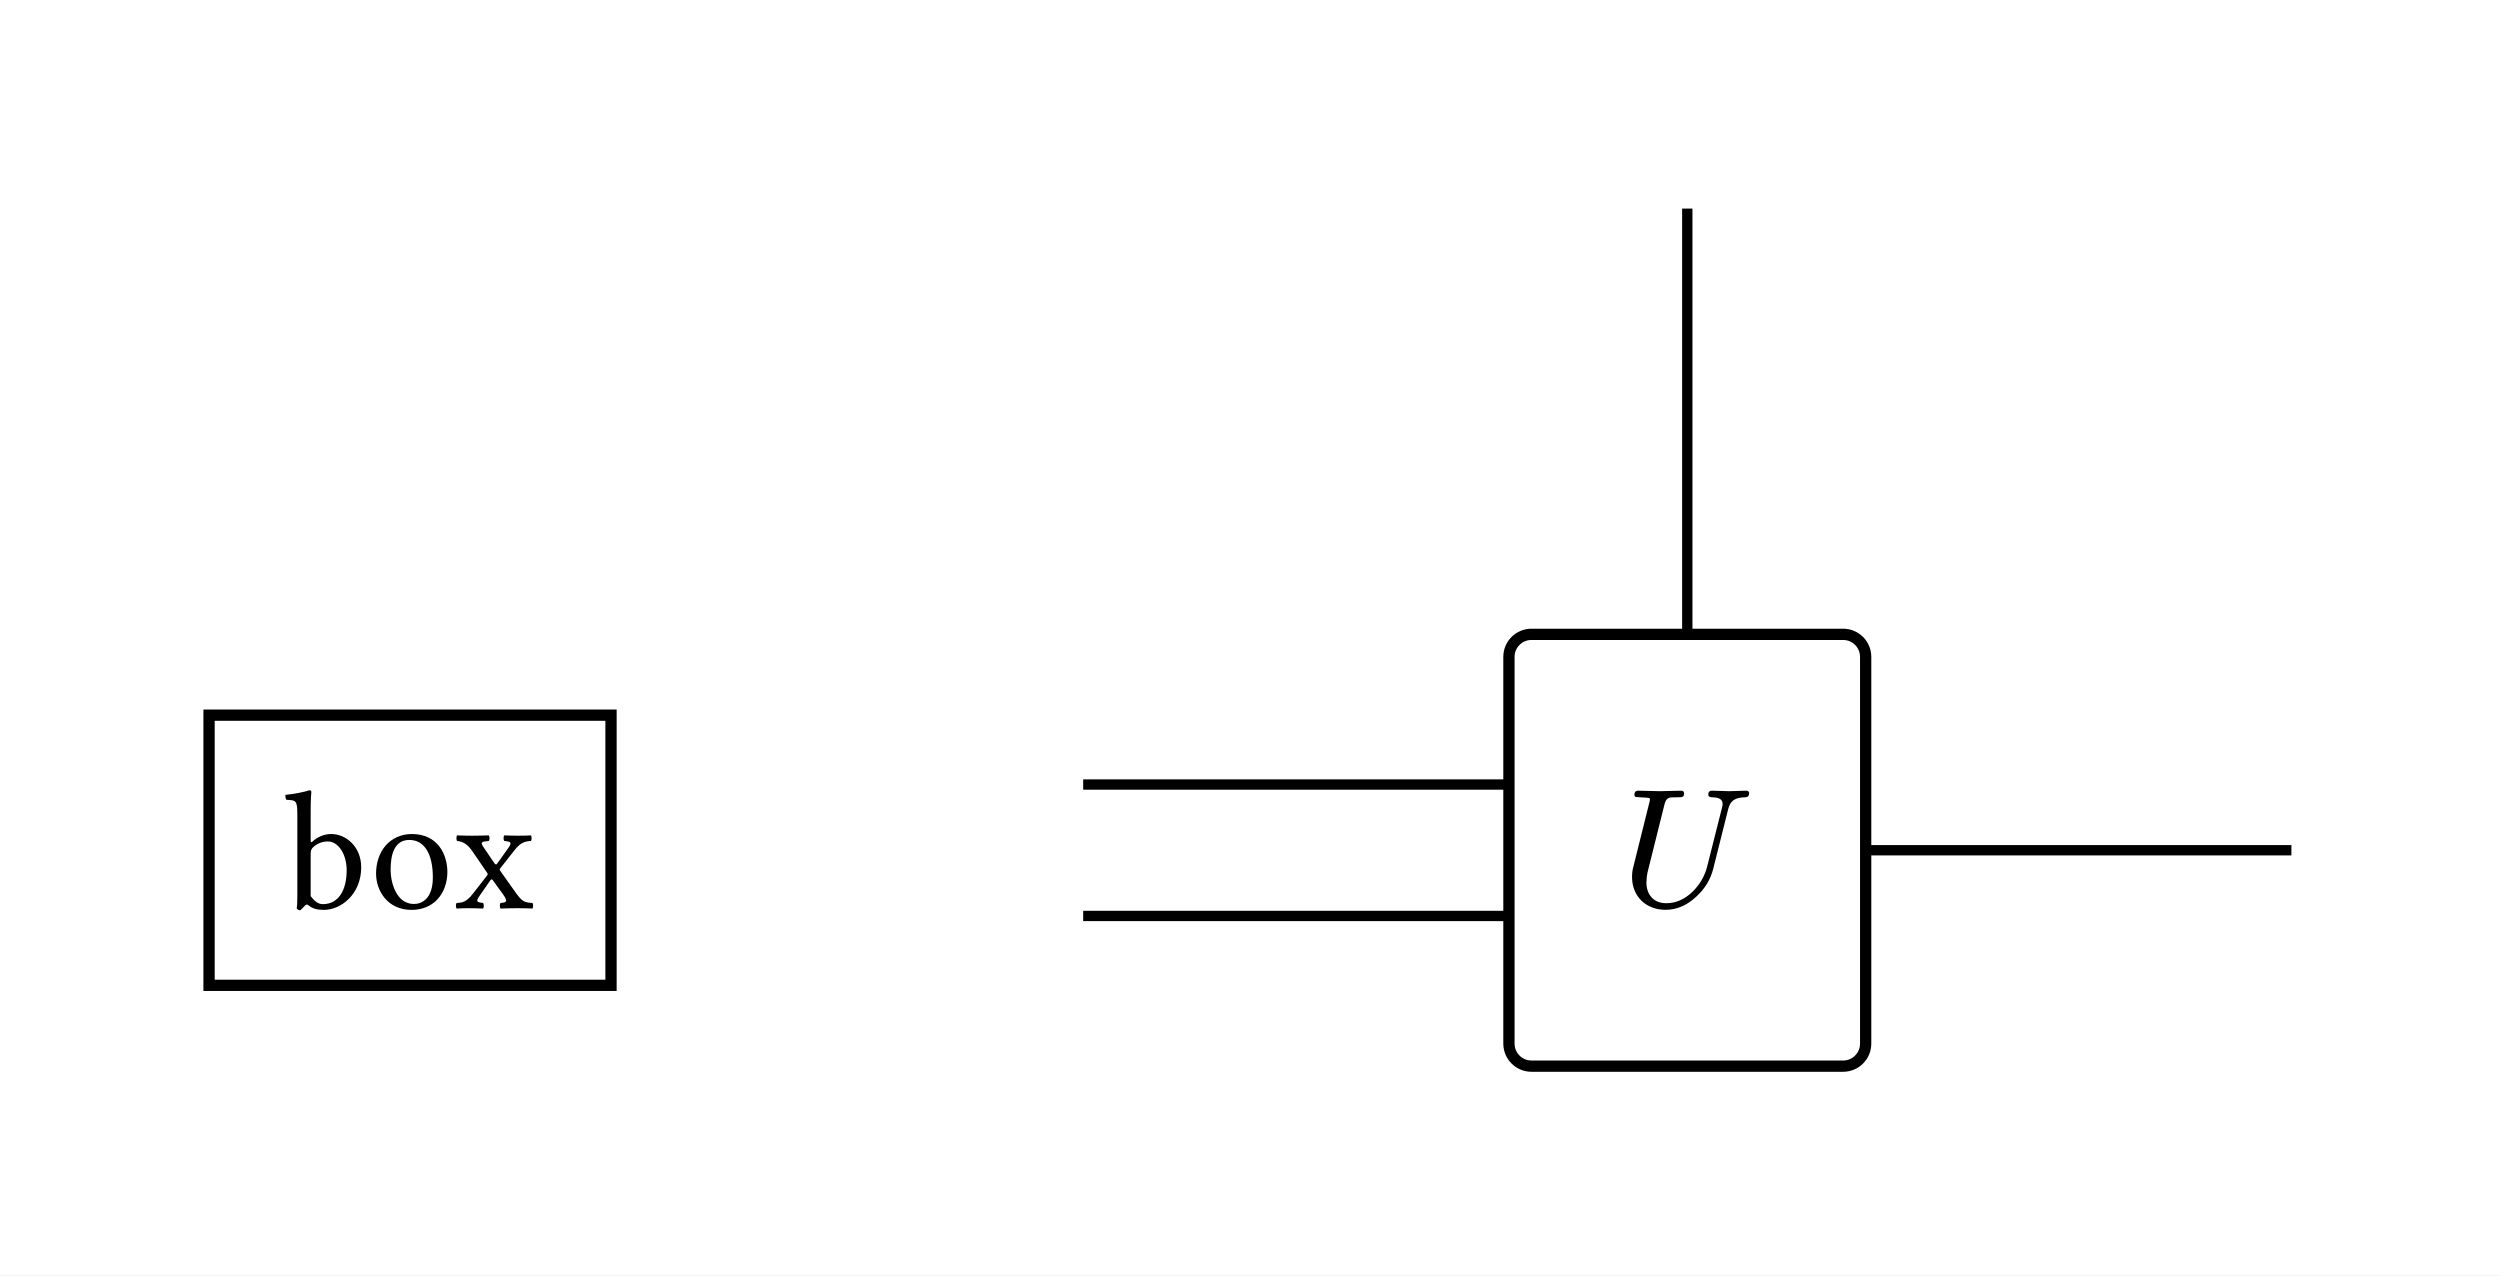
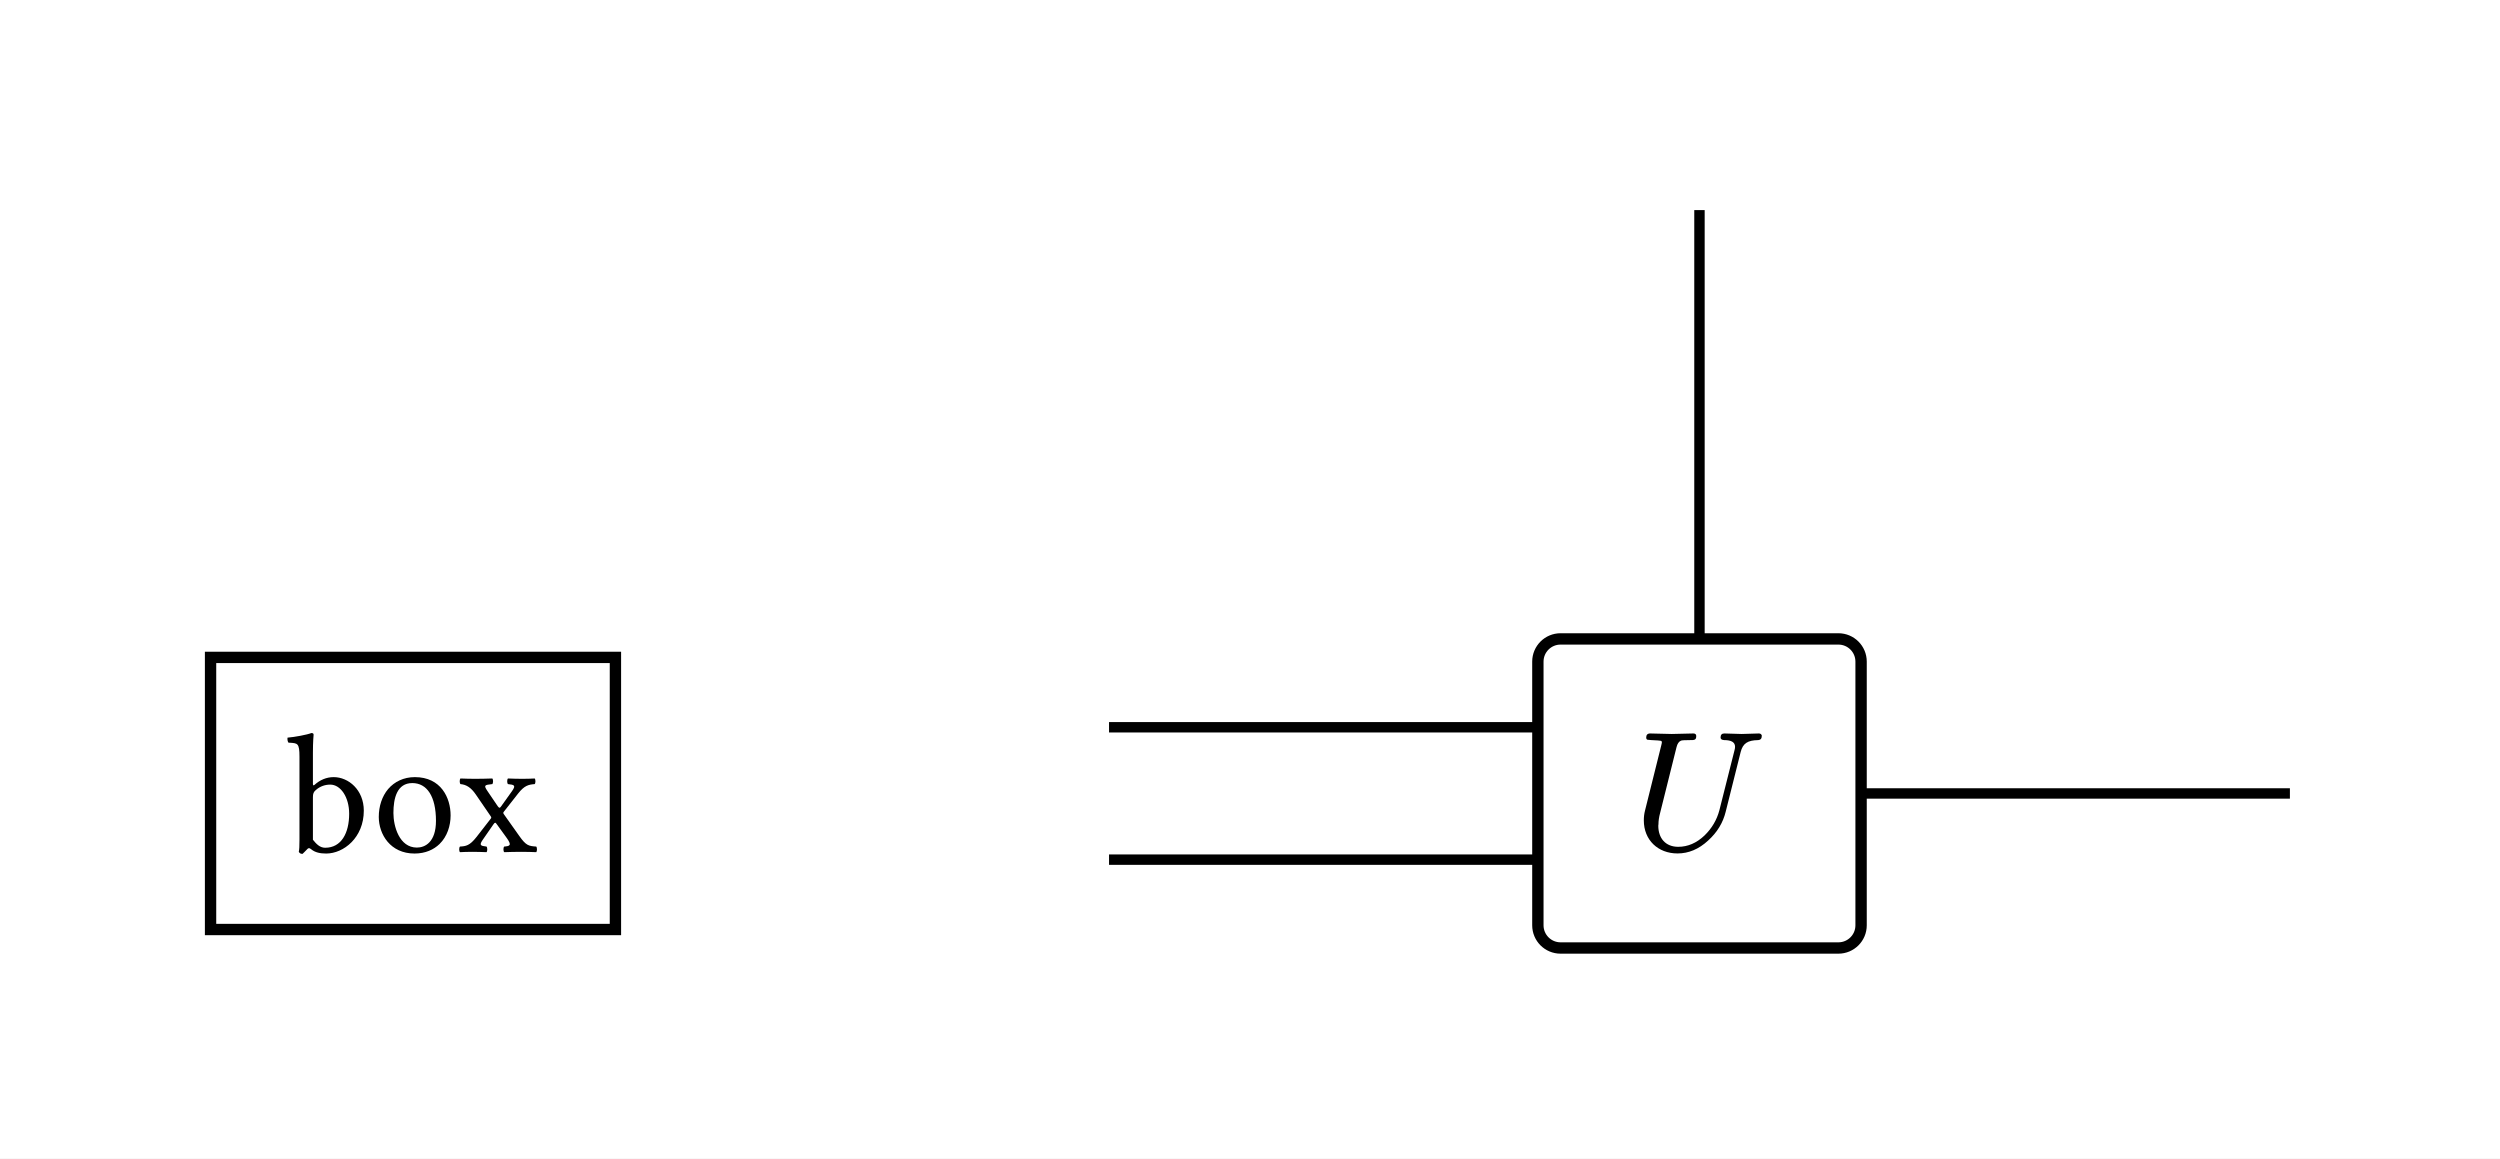
- <svg xmlns="http://www.w3.org/2000/svg" xmlns:xlink="http://www.w3.org/1999/xlink" viewBox="0 0 133.158 67.921" width="133.158pt" height="67.921pt">
-   <path fill="#ffffff" fill-rule="nonzero" d="M 0 0v 67.921h 133.158v -67.921Z " />
+ <svg xmlns="http://www.w3.org/2000/svg" xmlns:xlink="http://www.w3.org/1999/xlink" viewBox="0 0 132.204 61.266" width="132.204pt" height="61.266pt">
+   <path fill="#ffffff" fill-rule="nonzero" d="M 0 0v 61.266h 132.204v -61.266Z " />
  <g transform="translate(8 8)">
-     <path fill="none" stroke="#000000" stroke-width="0.55" stroke-linecap="butt" stroke-linejoin="miter" stroke-miterlimit="4" transform="translate(13.83965 37.28681)" d="M 0 0m 58.531 3.5h -22.677" />
-     <path fill="none" stroke="#000000" stroke-width="0.55" stroke-linecap="butt" stroke-linejoin="miter" stroke-miterlimit="4" transform="translate(13.83965 37.28681)" d="M 0 0m 58.531 -3.5h -22.677" />
-     <path fill="none" stroke="#000000" stroke-width="0.55" stroke-linecap="butt" stroke-linejoin="miter" stroke-miterlimit="4" transform="translate(13.83965 37.28681)" d="M 0 0m 77.531 0h 22.677" />
-     <path fill="none" stroke="#000000" stroke-width="0.55" stroke-linecap="butt" stroke-linejoin="miter" stroke-miterlimit="4" transform="translate(13.83965 37.28681)" d="M 0 0m 68.031 -11.5v -22.677" />
-     <g transform="translate(3.134646 30.09181)">
+     <path fill="none" stroke="#000000" stroke-width="0.55" stroke-linecap="butt" stroke-linejoin="miter" stroke-miterlimit="4" transform="translate(13.83965 33.95931)" d="M 0 0m 59.485 3.5h -22.677" />
+     <path fill="none" stroke="#000000" stroke-width="0.55" stroke-linecap="butt" stroke-linejoin="miter" stroke-miterlimit="4" transform="translate(13.83965 33.95931)" d="M 0 0m 59.485 -3.5h -22.677" />
+     <path fill="none" stroke="#000000" stroke-width="0.55" stroke-linecap="butt" stroke-linejoin="miter" stroke-miterlimit="4" transform="translate(13.83965 33.95931)" d="M 0 0m 76.577 0h 22.677" />
+     <path fill="none" stroke="#000000" stroke-width="0.55" stroke-linecap="butt" stroke-linejoin="miter" stroke-miterlimit="4" transform="translate(13.83965 33.95931)" d="M 0 0m 68.031 -8.172v -22.677" />
+     <g transform="translate(3.134646 26.76431)">
      <path fill="none" stroke="#000000" stroke-width="0.6" stroke-linecap="butt" stroke-linejoin="miter" stroke-miterlimit="4" d="M 0 0v 14.39h 21.41v -14.39Z " />
      <g transform="matrix(1 0 0 -1 4 10.282)">
        <use xlink:href="#g1DC7A540DDF098EB5805486D9C3B9575" x="0" y="0" fill="#000000" fill-rule="nonzero" />
        <use xlink:href="#gF71CD90141C058754731CB923424AFF5" x="4.527" y="0" fill="#000000" fill-rule="nonzero" />
        <use xlink:href="#g5753A6CBD42AFBCBE5DCDB8271F3FBDD" x="9" y="0" fill="#000000" fill-rule="nonzero" />
      </g>
    </g>
-     <g transform="translate(72.37114 25.78681)">
-       <path fill="#ffffff" fill-rule="nonzero" d="M 0 0m 0 1.2c 0 -0.663 0.537 -1.2 1.2 -1.2h 16.6c 0.663 0 1.2 0.537 1.2 1.2v 20.6c 0 0.663 -0.537 1.2 -1.2 1.2h -16.6c -0.663 0 -1.2 -0.537 -1.2 -1.2Z " />
-       <path fill="none" stroke="#000000" stroke-width="0.6" stroke-linecap="butt" stroke-linejoin="miter" stroke-miterlimit="4" d="M 0 0m 1.2 0h 16.6c 0.663 0 1.2 0.537 1.2 1.2v 20.6c 0 0.663 -0.537 1.2 -1.2 1.2h -16.6c -0.663 0 -1.2 -0.537 -1.2 -1.2v -20.6c 0 -0.663 0.537 -1.2 1.2 -1.2" />
-       <g transform="matrix(1 0 0 -1 5.954 14.4745)">
+     <g transform="translate(73.32514 25.78681)">
+       <path fill="#ffffff" fill-rule="nonzero" d="M 0 0m 0 1.2c 0 -0.663 0.537 -1.2 1.2 -1.2h 14.692c 0.663 0 1.2 0.537 1.2 1.2v 13.945c 0 0.663 -0.537 1.2 -1.2 1.2h -14.692c -0.663 0 -1.2 -0.537 -1.2 -1.2Z " />
+       <path fill="none" stroke="#000000" stroke-width="0.6" stroke-linecap="butt" stroke-linejoin="miter" stroke-miterlimit="4" d="M 0 0m 1.2 0h 14.692c 0.663 0 1.2 0.537 1.2 1.2v 13.945c 0 0.663 -0.537 1.2 -1.2 1.2h -14.692c -0.663 0 -1.2 -0.537 -1.2 -1.2v -13.945c 0 -0.663 0.537 -1.2 1.2 -1.2" />
+       <g transform="matrix(1 0 0 -1 5 11.147)">
        <use xlink:href="#g58EEB44DBBB47F12E84CBBF0E014996C" x="0" y="0" fill="#000000" fill-rule="nonzero" />
      </g>
    </g>
  </g>
  <defs>
    <symbol id="g1DC7A540DDF098EB5805486D9C3B9575" overflow="visible">
      <path d="M 0 0m 1.503 3.546c -0.054 -0.054 -0.09 -0.036 -0.09 0.045v 1.656c 0 0.585 0.036 0.945 0.036 0.945c 0 0.063 -0.036 0.09 -0.117 0.09c -0.225 -0.09 -0.9 -0.216 -1.26 -0.243c -0.018 -0.072 0 -0.216 0.054 -0.27c 0.027 0 0.054 0 0.081 0c 0.396 -0.027 0.495 -0.027 0.495 -0.738v -4.392c 0 -0.351 -0.009 -0.513 -0.036 -0.639c 0.045 -0.072 0.09 -0.108 0.198 -0.108c 0.054 0.054 0.144 0.135 0.216 0.216c 0.09 0.108 0.144 0.108 0.243 0.027c 0.207 -0.171 0.477 -0.225 0.792 -0.225c 0.918 0 1.989 0.837 1.989 2.268c 0 1.098 -0.81 1.773 -1.593 1.773c -0.387 0 -0.729 -0.153 -1.008 -0.405Z m 0.063 -0.279c 0.234 0.207 0.504 0.288 0.765 0.288c 0.549 0 0.999 -0.666 0.999 -1.539c 0 -1.026 -0.414 -1.8 -1.269 -1.8c -0.279 0 -0.468 0.198 -0.648 0.423v 2.25c 0 0.189 0.036 0.279 0.153 0.378Z " />
    </symbol>
    <symbol id="gF71CD90141C058754731CB923424AFF5" overflow="visible">
      <path d="M 0 0m 0.369 1.845c 0 -0.918 0.612 -1.935 1.89 -1.935c 0.576 0 1.017 0.207 1.323 0.504c 0.405 0.396 0.585 0.963 0.585 1.512c 0 0.936 -0.513 2.025 -1.89 2.025c -0.594 0 -1.08 -0.243 -1.413 -0.63c -0.324 -0.387 -0.495 -0.909 -0.495 -1.476Z m 1.773 1.791c 0.774 0 1.251 -0.702 1.251 -1.998c 0 -1.134 -0.585 -1.413 -1.008 -1.413c -0.936 0 -1.242 1.134 -1.242 1.827c 0 0.783 0.189 1.584 0.999 1.584Z " />
    </symbol>
    <symbol id="g5753A6CBD42AFBCBE5DCDB8271F3FBDD" overflow="visible">
      <path d="M 0 0m 1.638 3.222c -0.207 0.306 -0.144 0.315 0.261 0.36c 0.054 0.054 0.054 0.243 0 0.297c -0.243 -0.009 -0.639 -0.018 -0.909 -0.018c -0.27 0 -0.54 0.009 -0.774 0.018c -0.054 -0.054 -0.054 -0.243 0 -0.297c 0.306 -0.027 0.558 -0.18 0.81 -0.549l 0.783 -1.143c 0.045 -0.063 0.045 -0.09 0.009 -0.135l -0.756 -0.972c -0.36 -0.459 -0.558 -0.486 -0.873 -0.504c -0.054 -0.054 -0.054 -0.243 0 -0.297c 0.18 0.009 0.378 0.018 0.648 0.018c 0.27 0 0.522 -0.009 0.756 -0.018c 0.054 0.054 0.054 0.243 0 0.297c -0.324 0.036 -0.396 0.072 -0.198 0.36l 0.567 0.819c 0.072 0.108 0.108 0.099 0.162 0.018l 0.522 -0.72c 0.315 -0.432 0.171 -0.45 -0.117 -0.477c -0.054 -0.054 -0.054 -0.243 0 -0.297c 0.27 0.009 0.567 0.018 0.891 0.018c 0.342 0 0.585 -0.009 0.801 -0.018c 0.054 0.054 0.054 0.243 0 0.297c -0.405 0.027 -0.54 0.054 -0.9 0.567l -0.81 1.143c -0.036 0.054 -0.045 0.081 0 0.135l 0.756 0.963c 0.333 0.423 0.549 0.468 0.873 0.495c 0.054 0.054 0.054 0.243 0 0.297c -0.18 -0.009 -0.387 -0.018 -0.657 -0.018c -0.27 0 -0.522 0.009 -0.756 0.018c -0.054 -0.054 -0.054 -0.243 0 -0.297c 0.333 -0.036 0.432 -0.063 0.216 -0.369l -0.585 -0.819c -0.063 -0.09 -0.099 -0.081 -0.171 0.018Z " />
    </symbol>
    <symbol id="g58EEB44DBBB47F12E84CBBF0E014996C" overflow="visible">
      <path d="M 0 0m 5.778 6.12c -0.171 0 -0.747 0.027 -0.918 0.027c -0.135 0 -0.198 -0.072 -0.198 -0.216c 0 -0.081 0.063 -0.126 0.189 -0.135c 0.387 0 0.576 -0.117 0.576 -0.351c 0 -0.054 -0.009 -0.117 -0.027 -0.18l -0.801 -3.177c -0.135 -0.513 -0.396 -0.954 -0.783 -1.332c -0.423 -0.405 -0.891 -0.603 -1.395 -0.603c -0.666 0 -1.053 0.45 -1.053 1.116l 0.009 0.081c 0 0.171 0.027 0.369 0.09 0.603l 0.864 3.465c 0.045 0.189 0.126 0.306 0.243 0.351c 0.054 0.018 0.207 0.027 0.468 0.027c 0.234 0 0.333 0 0.333 0.216c 0 0.09 -0.054 0.135 -0.153 0.135l -1.143 -0.027l -1.143 0.027c -0.144 0 -0.207 -0.081 -0.207 -0.216c 0 -0.063 0.027 -0.108 0.072 -0.117c 0.09 -0.009 0.162 -0.018 0.207 -0.018c 0.279 -0.009 0.441 -0.027 0.486 -0.036c 0.045 -0.009 0.063 -0.036 0.063 -0.081c 0 -0.018 -0.009 -0.081 -0.036 -0.18l -0.855 -3.429c -0.045 -0.171 -0.063 -0.342 -0.063 -0.522c 0 -1.035 0.747 -1.746 1.782 -1.746c 0.585 0 1.125 0.225 1.62 0.684c 0.477 0.432 0.783 0.936 0.927 1.521l 0.792 3.159c 0.117 0.459 0.369 0.621 0.927 0.63c 0.126 0.009 0.189 0.081 0.189 0.216v 0.036c -0.027 0.063 -0.072 0.099 -0.153 0.099c -0.171 0 -0.738 -0.027 -0.909 -0.027Z " />
    </symbol>
  </defs>
</svg>
